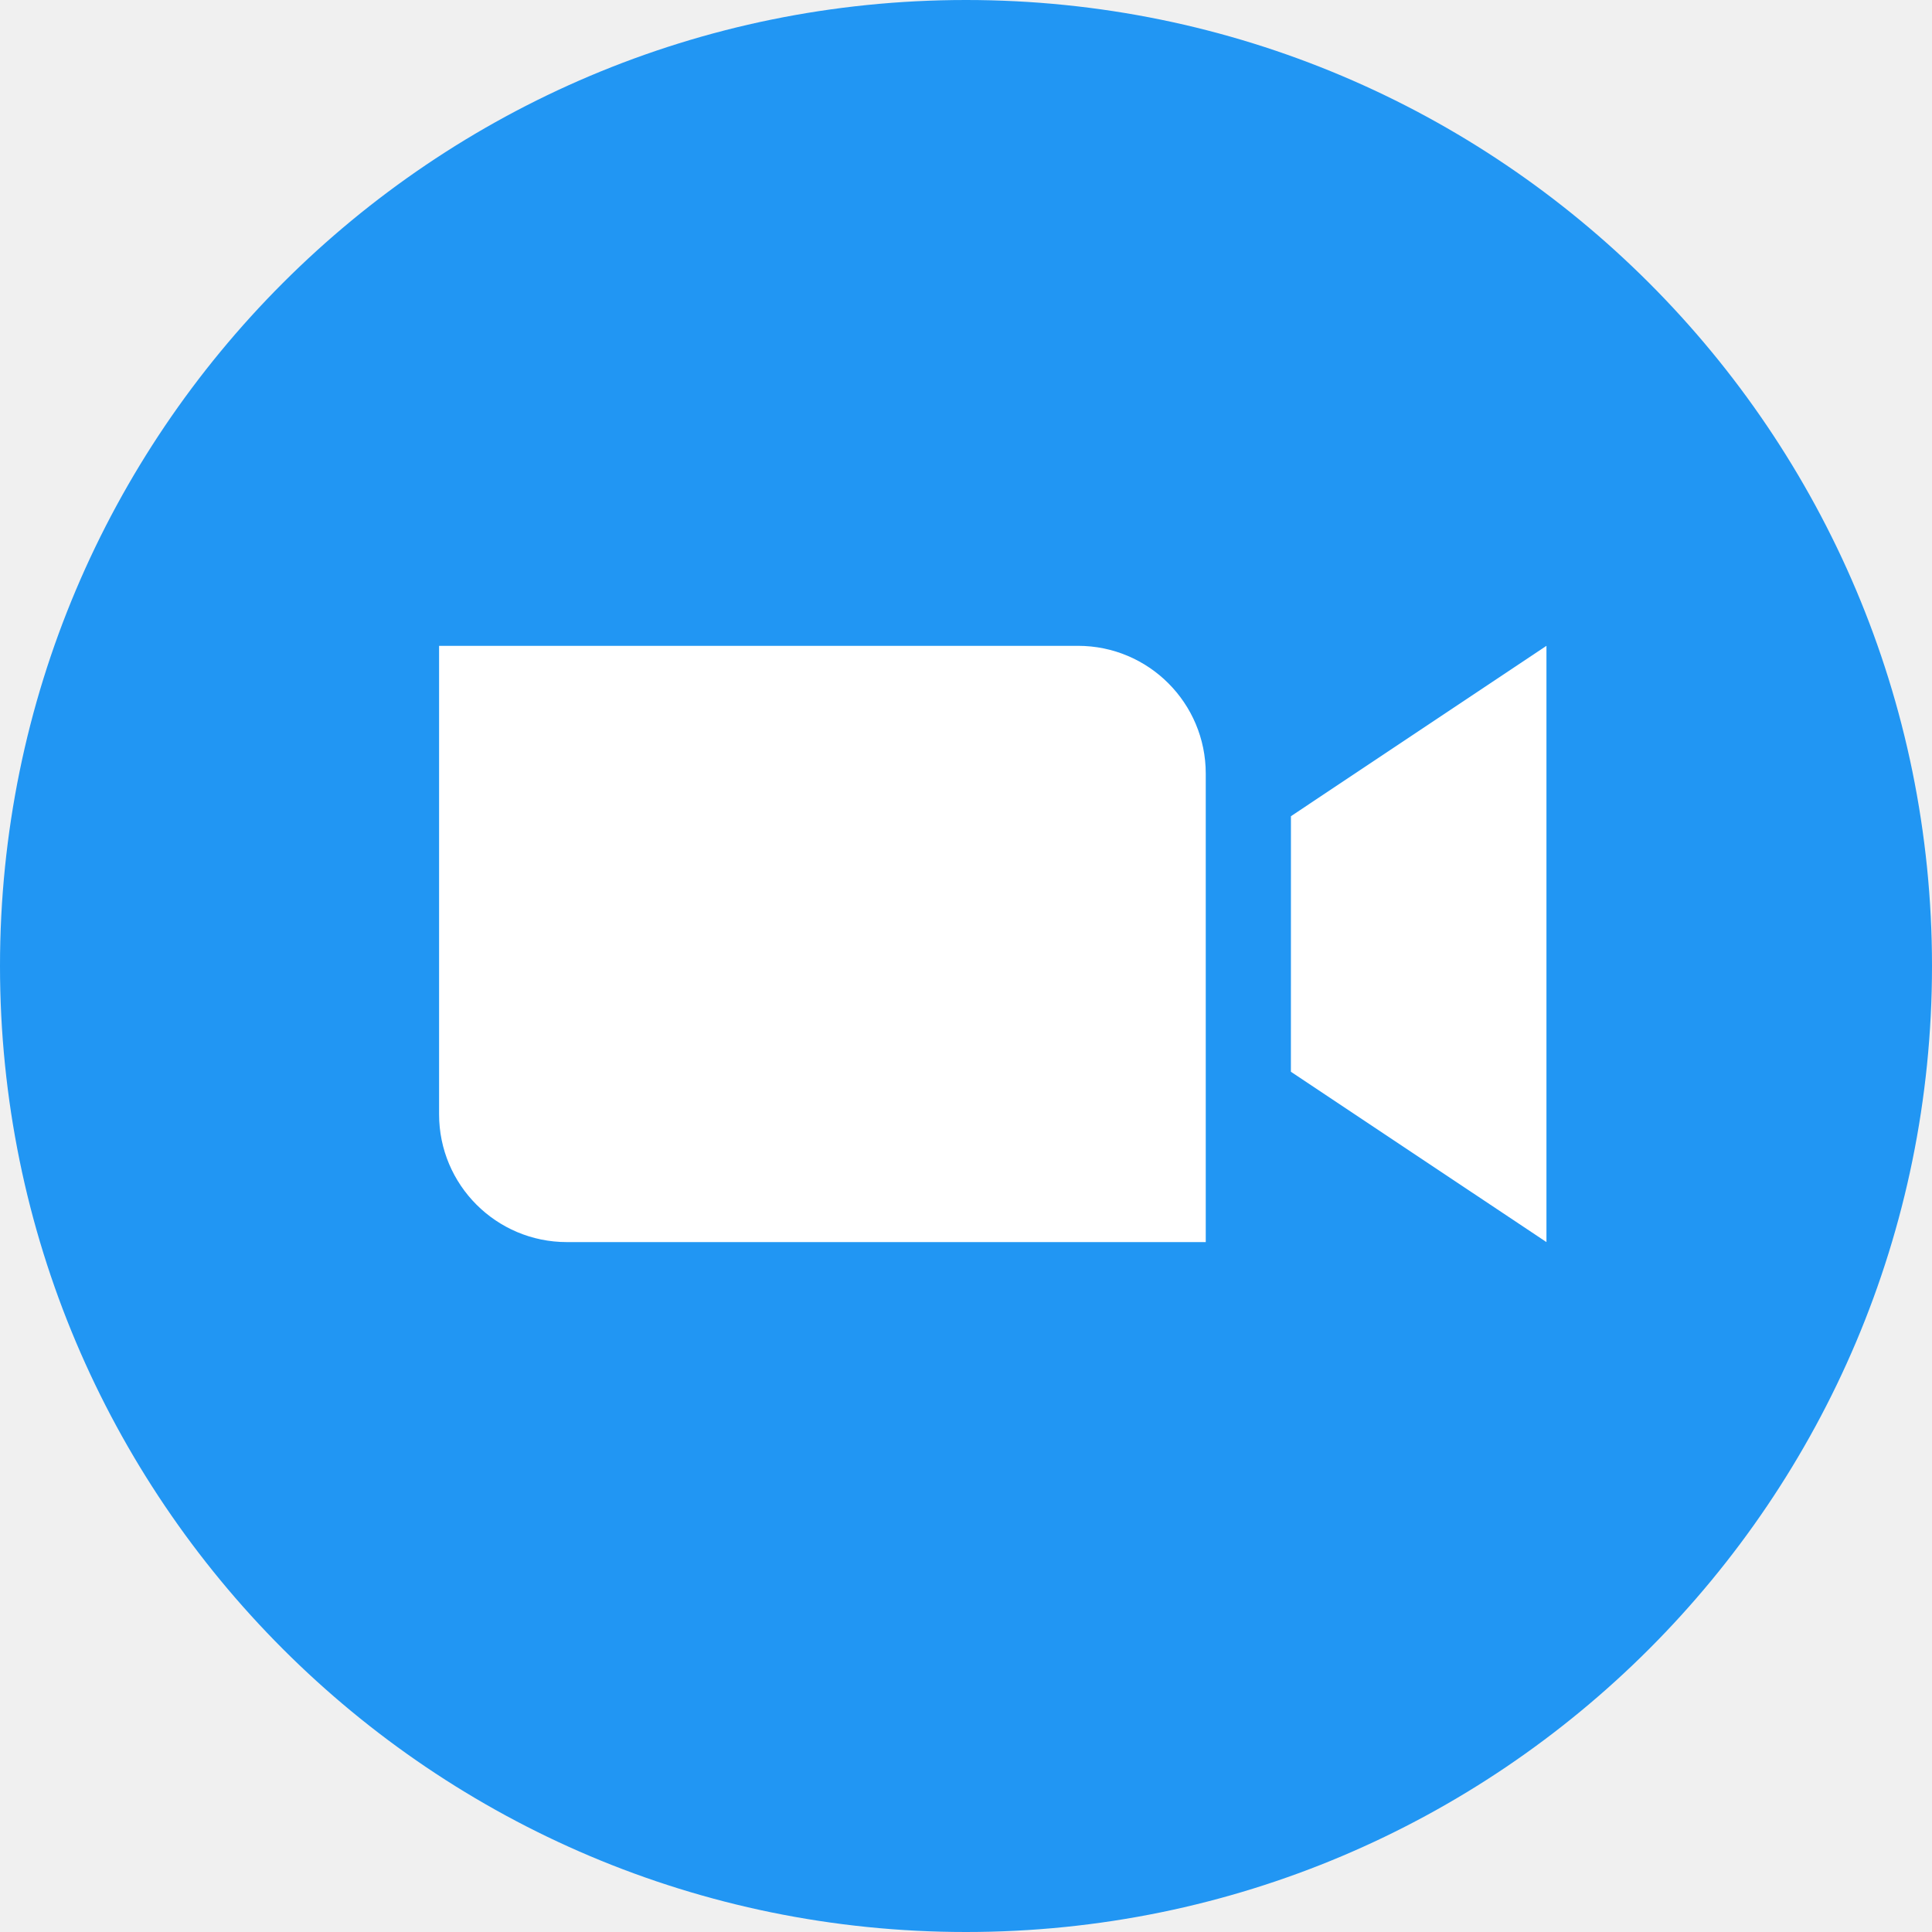
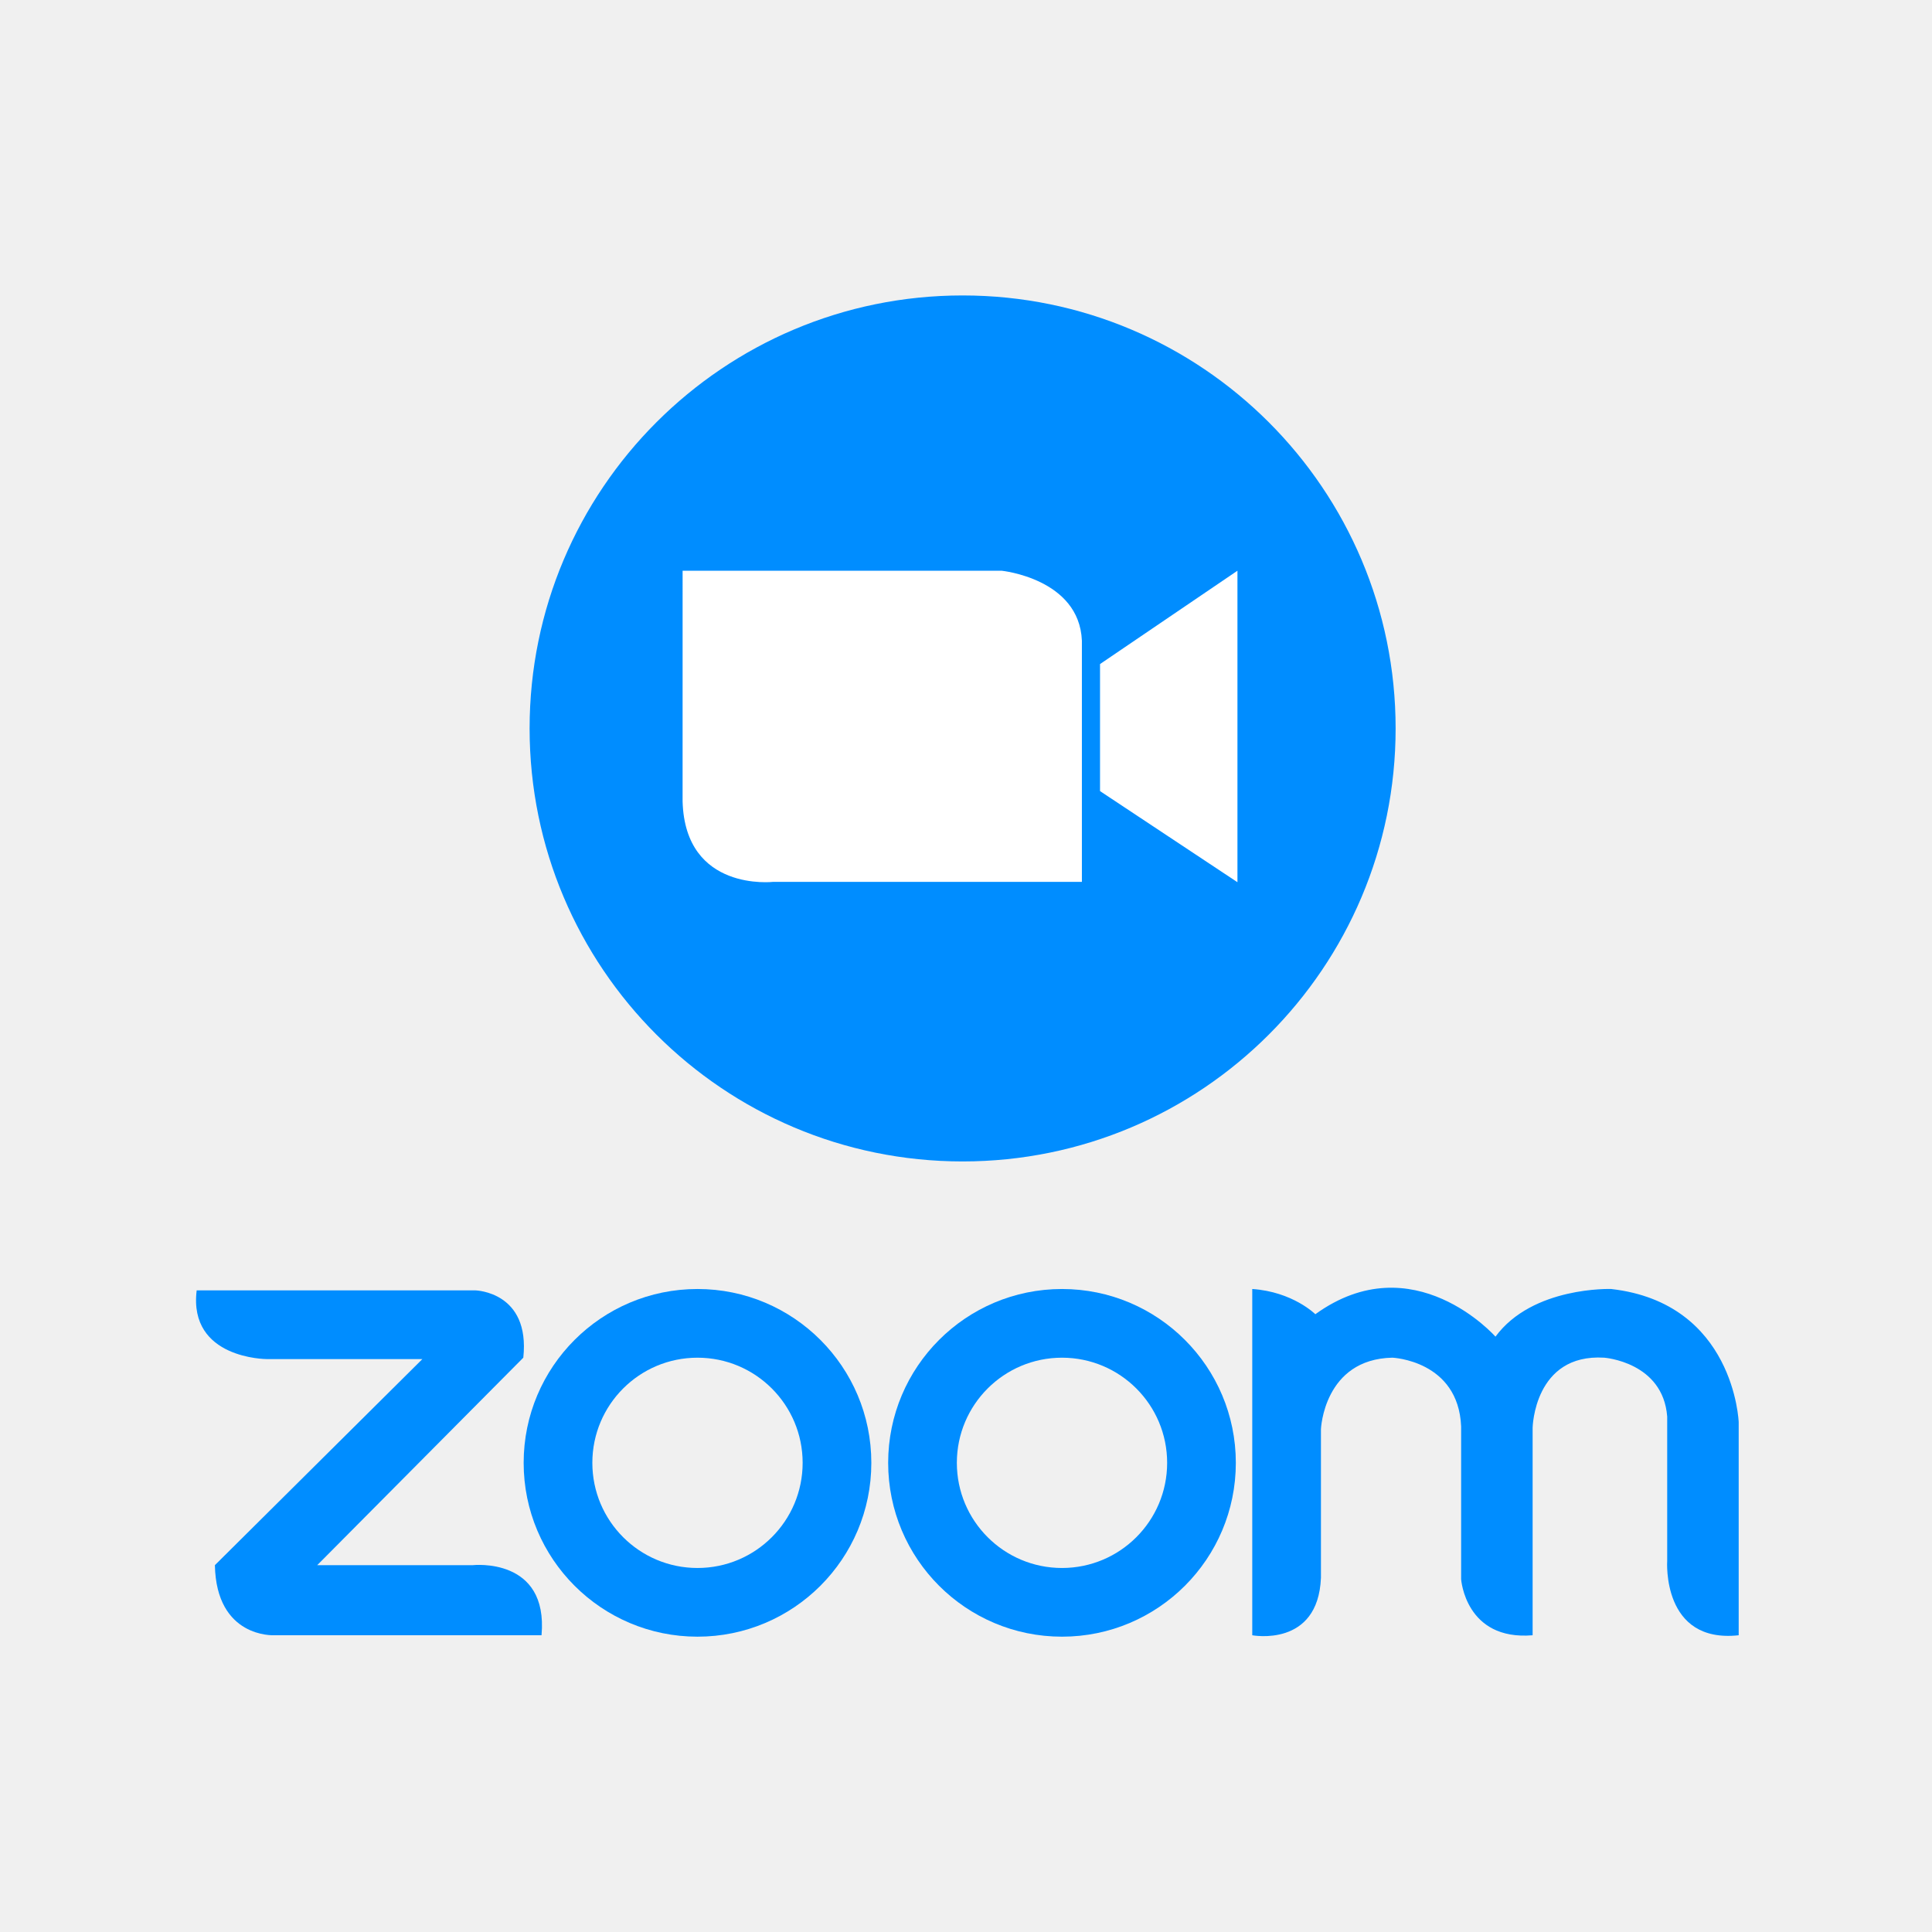
- <svg xmlns="http://www.w3.org/2000/svg" fill="none" height="2500" width="2500" viewBox="0 0 50.667 50.667">
-   <path d="M25.333 50.667c13.992 0 25.334-11.343 25.334-25.334S39.325 0 25.333 0 0 11.342 0 25.333s11.342 25.334 25.333 25.334z" fill="#2196f3" />
-   <path clip-rule="evenodd" d="M14.866 32.574h16.755V20.288c0-1.851-1.5-3.351-3.351-3.351H11.515v12.286c0 1.851 1.5 3.351 3.351 3.351zm18.988-4.467l6.702 4.467V16.937l-6.701 4.468z" fill="#fff" fill-rule="evenodd" />
+ <svg xmlns="http://www.w3.org/2000/svg" version="1.1" viewBox="0 0 1066.7 1066.7" xml:space="preserve">
+   <defs>
+     <clipPath id="a">
+       <path d="m0 800h800v-800h-800z" />
+     </clipPath>
+   </defs>
+   <g transform="matrix(1.3333 0 0 -1.3333 0 1066.7)">
+     <path d="m0 0h800v800h-800z" fill="none" />
+     <g clip-path="url(#a)">
+       <g transform="translate(81.445 265.69)">
+         <path d="m0 0h115.52s22.64-0.58 19.737-27.864l-85.334-85.916h64.436s31.348 3.482 28.445-29.025h-110.88s-23.801-1.16-24.381 29.025l85.915 85.334h-64.436s-32.508 2e-3 -29.025 28.446" fill="#008dff" />
+       </g>
+       <g transform="translate(577.93 498.39)">
+         <path d="m0 0c0 99.031-80.28 179.31-179.31 179.31-99.029 0-179.31-80.28-179.31-179.31 0-99.025 80.28-179.3 179.31-179.3 99.028 0 179.31 80.276 179.31 179.3" fill="#008dff" />
+       </g>
+       <g transform="translate(360.82 194.28)">
+         <path d="m0 0c0 39.76-32.23 71.987-71.986 71.987-39.757 0-71.987-32.227-71.987-71.987 0-39.759 32.23-71.986 71.987-71.986 39.756 0 71.986 32.227 71.986 71.986m-71.986-43.541c-24.047 0-43.542 19.493-43.542 43.541s19.495 43.542 43.542 43.542 43.541-19.494 43.541-43.542-19.494-43.541-43.541-43.541" fill="#008dff" />
+       </g>
+       <g transform="translate(511.76 194.28)">
+         <path d="m0 0c0 39.76-32.228 71.987-71.985 71.987-39.756 0-71.986-32.227-71.986-71.987 0-39.759 32.23-71.986 71.986-71.986 39.757 0 71.985 32.227 71.985 71.986m-71.985-43.541c-24.046 0-43.541 19.493-43.541 43.541s19.495 43.542 43.541 43.542c24.047 0 43.542-19.494 43.542-43.542s-19.495-43.541-43.542-43.541" fill="#008dff" />
+       </g>
+       <g transform="translate(518.56 266.27)">
+         <path d="m0 0v-143.39s27.286-5.217 28.445 23.807v61.534s1.162 29.027 29.607 29.607c0 0 27.282-1.16 28.443-28.447v-63.276s1.742-25.551 29.607-23.225v85.921s0.58 30.768 29.605 29.027c0 0 24.381-1.742 26.123-24.382v-59.793s-2.321-34.259 29.606-30.773v88.243s-1.741 49.347-52.826 55.15c0 0-32.51 1.16-47.893-19.738 0 0-34.032 38.558-74.595 9.288 0 0-9.289 9.291-26.122 10.45" fill="#008dff" />
+       </g>
+       <g transform="translate(282.67 563.71)">
+         <path d="m0 0h132.06s32.21-3.221 33.284-28.989v-99.851h-127.77s-36.506-4.295-37.579 33.283z" fill="#fff" />
+       </g>
+       <g transform="translate(512.43 563.71)">
+         <path d="m0 0v-128.99l-56.904 37.728v52.61z" fill="#fff" />
+       </g>
+     </g>
+   </g>
</svg>
